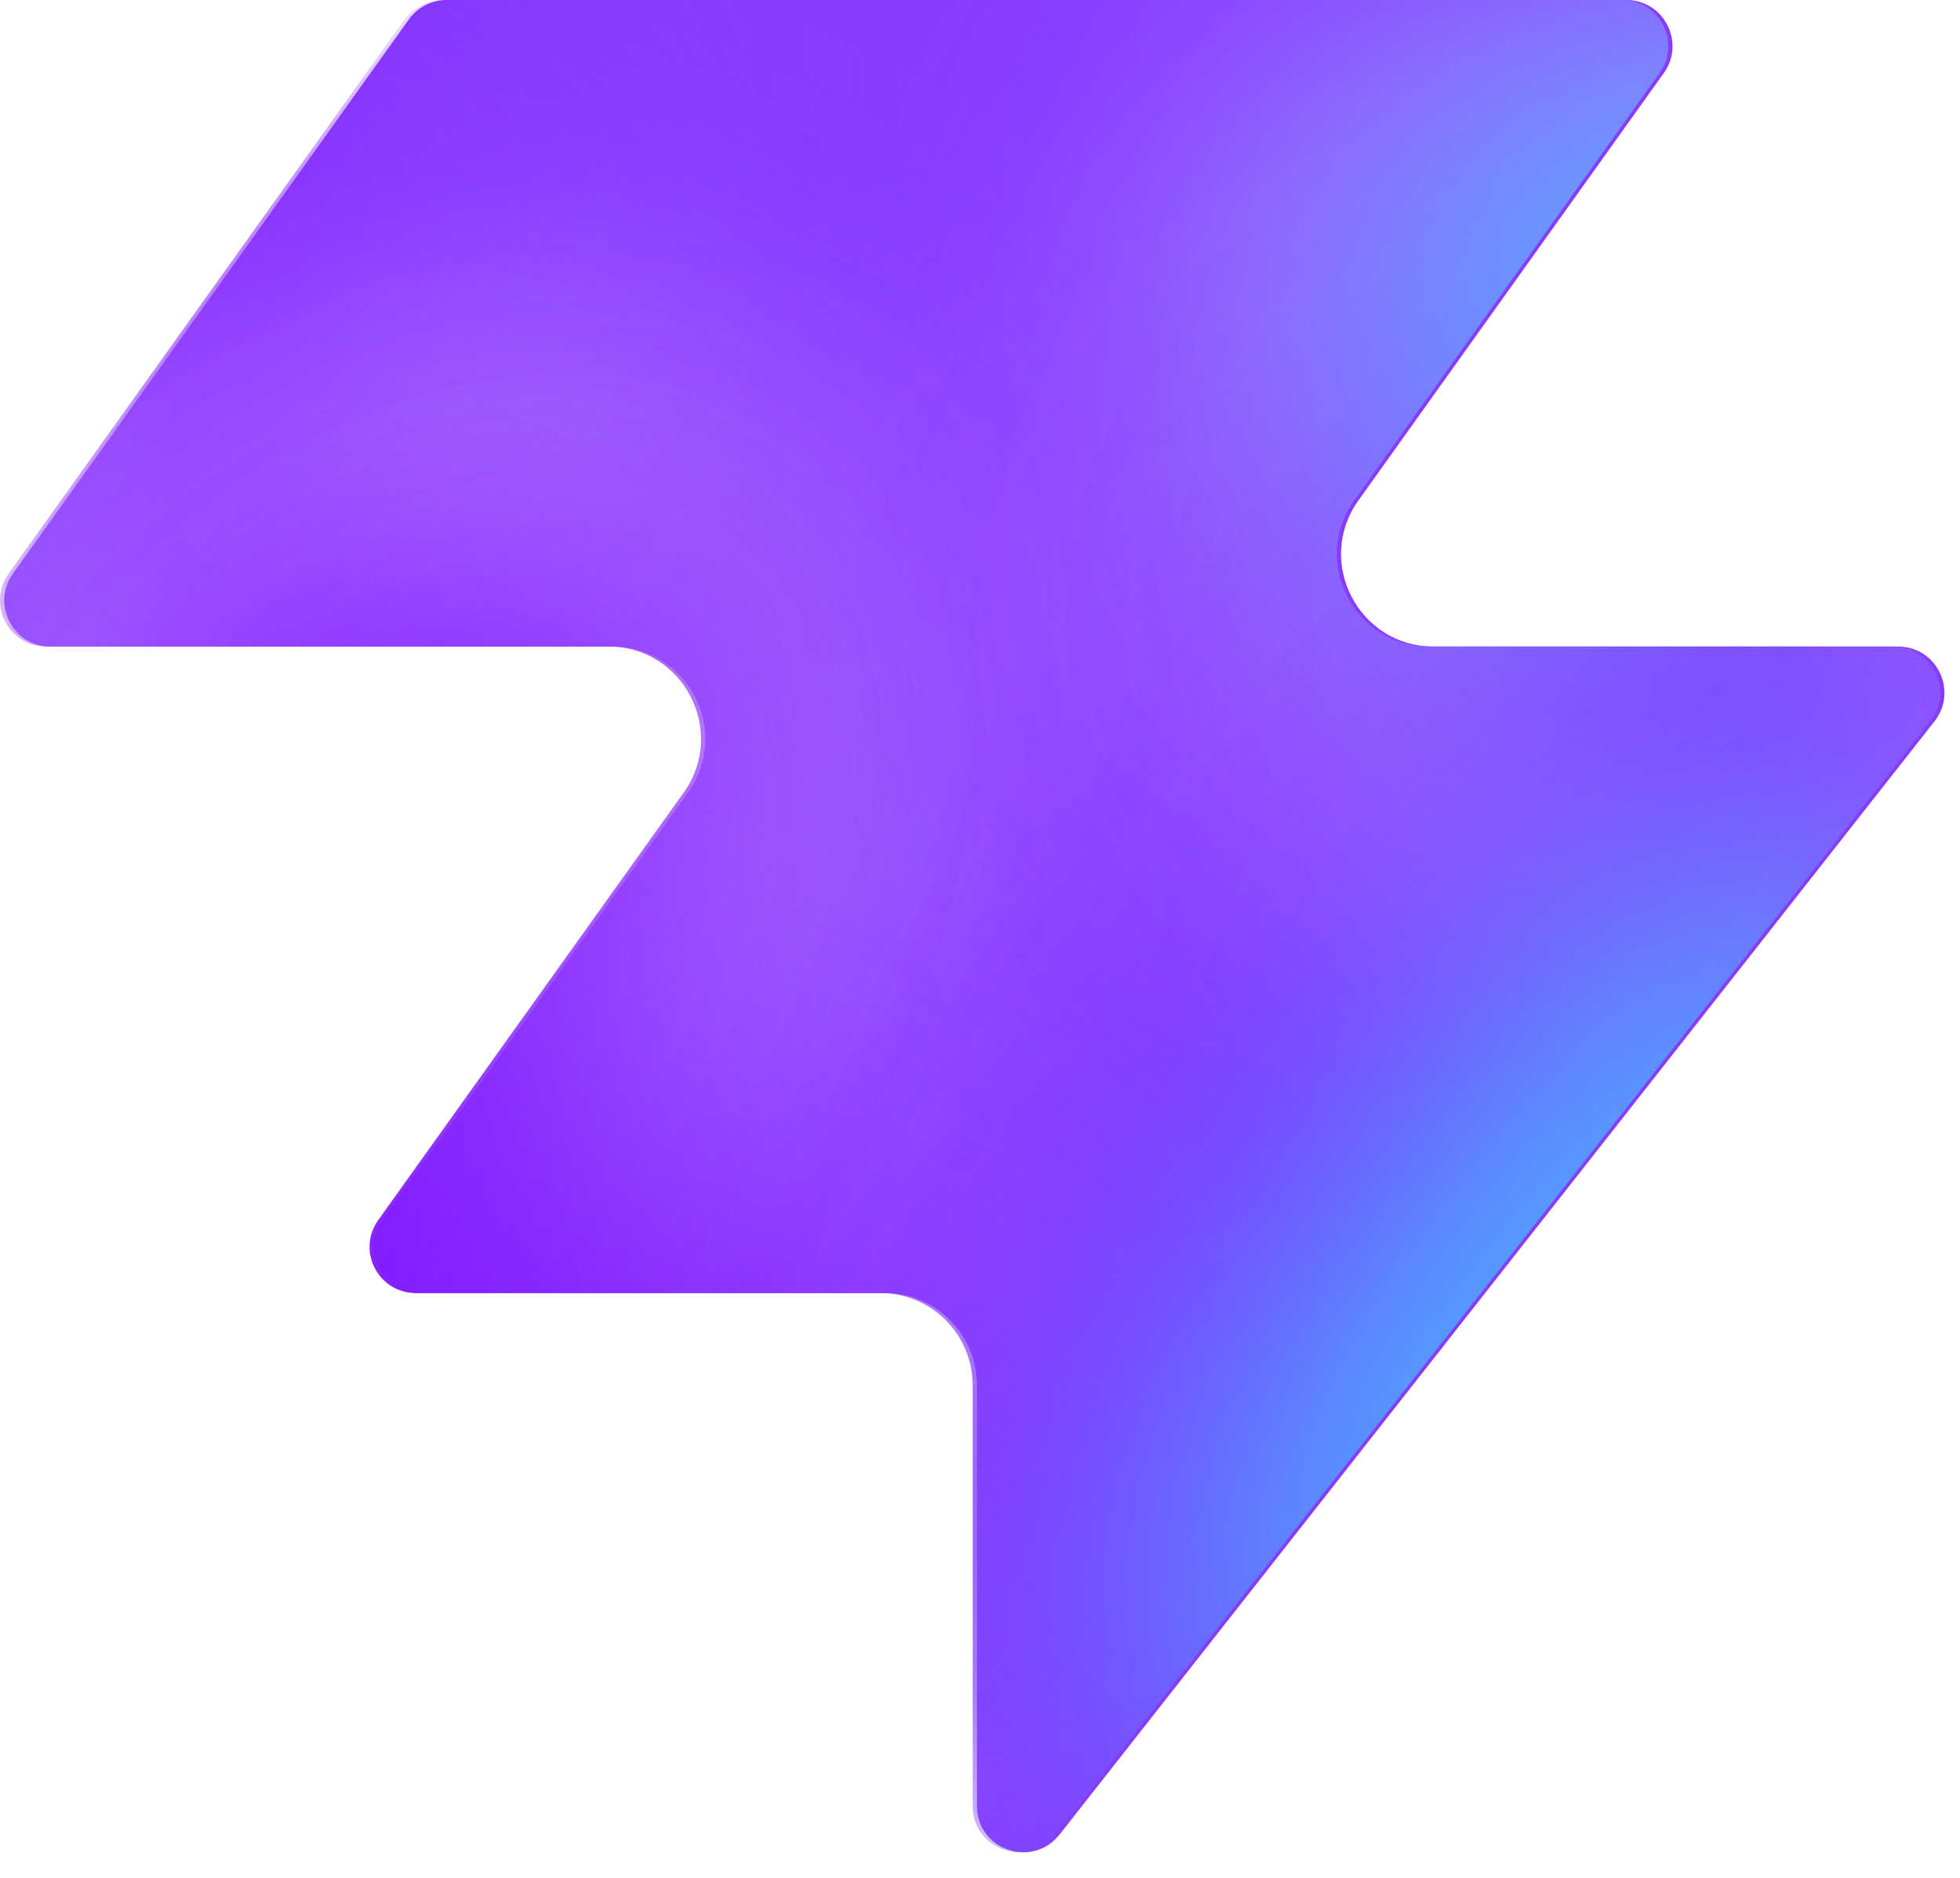
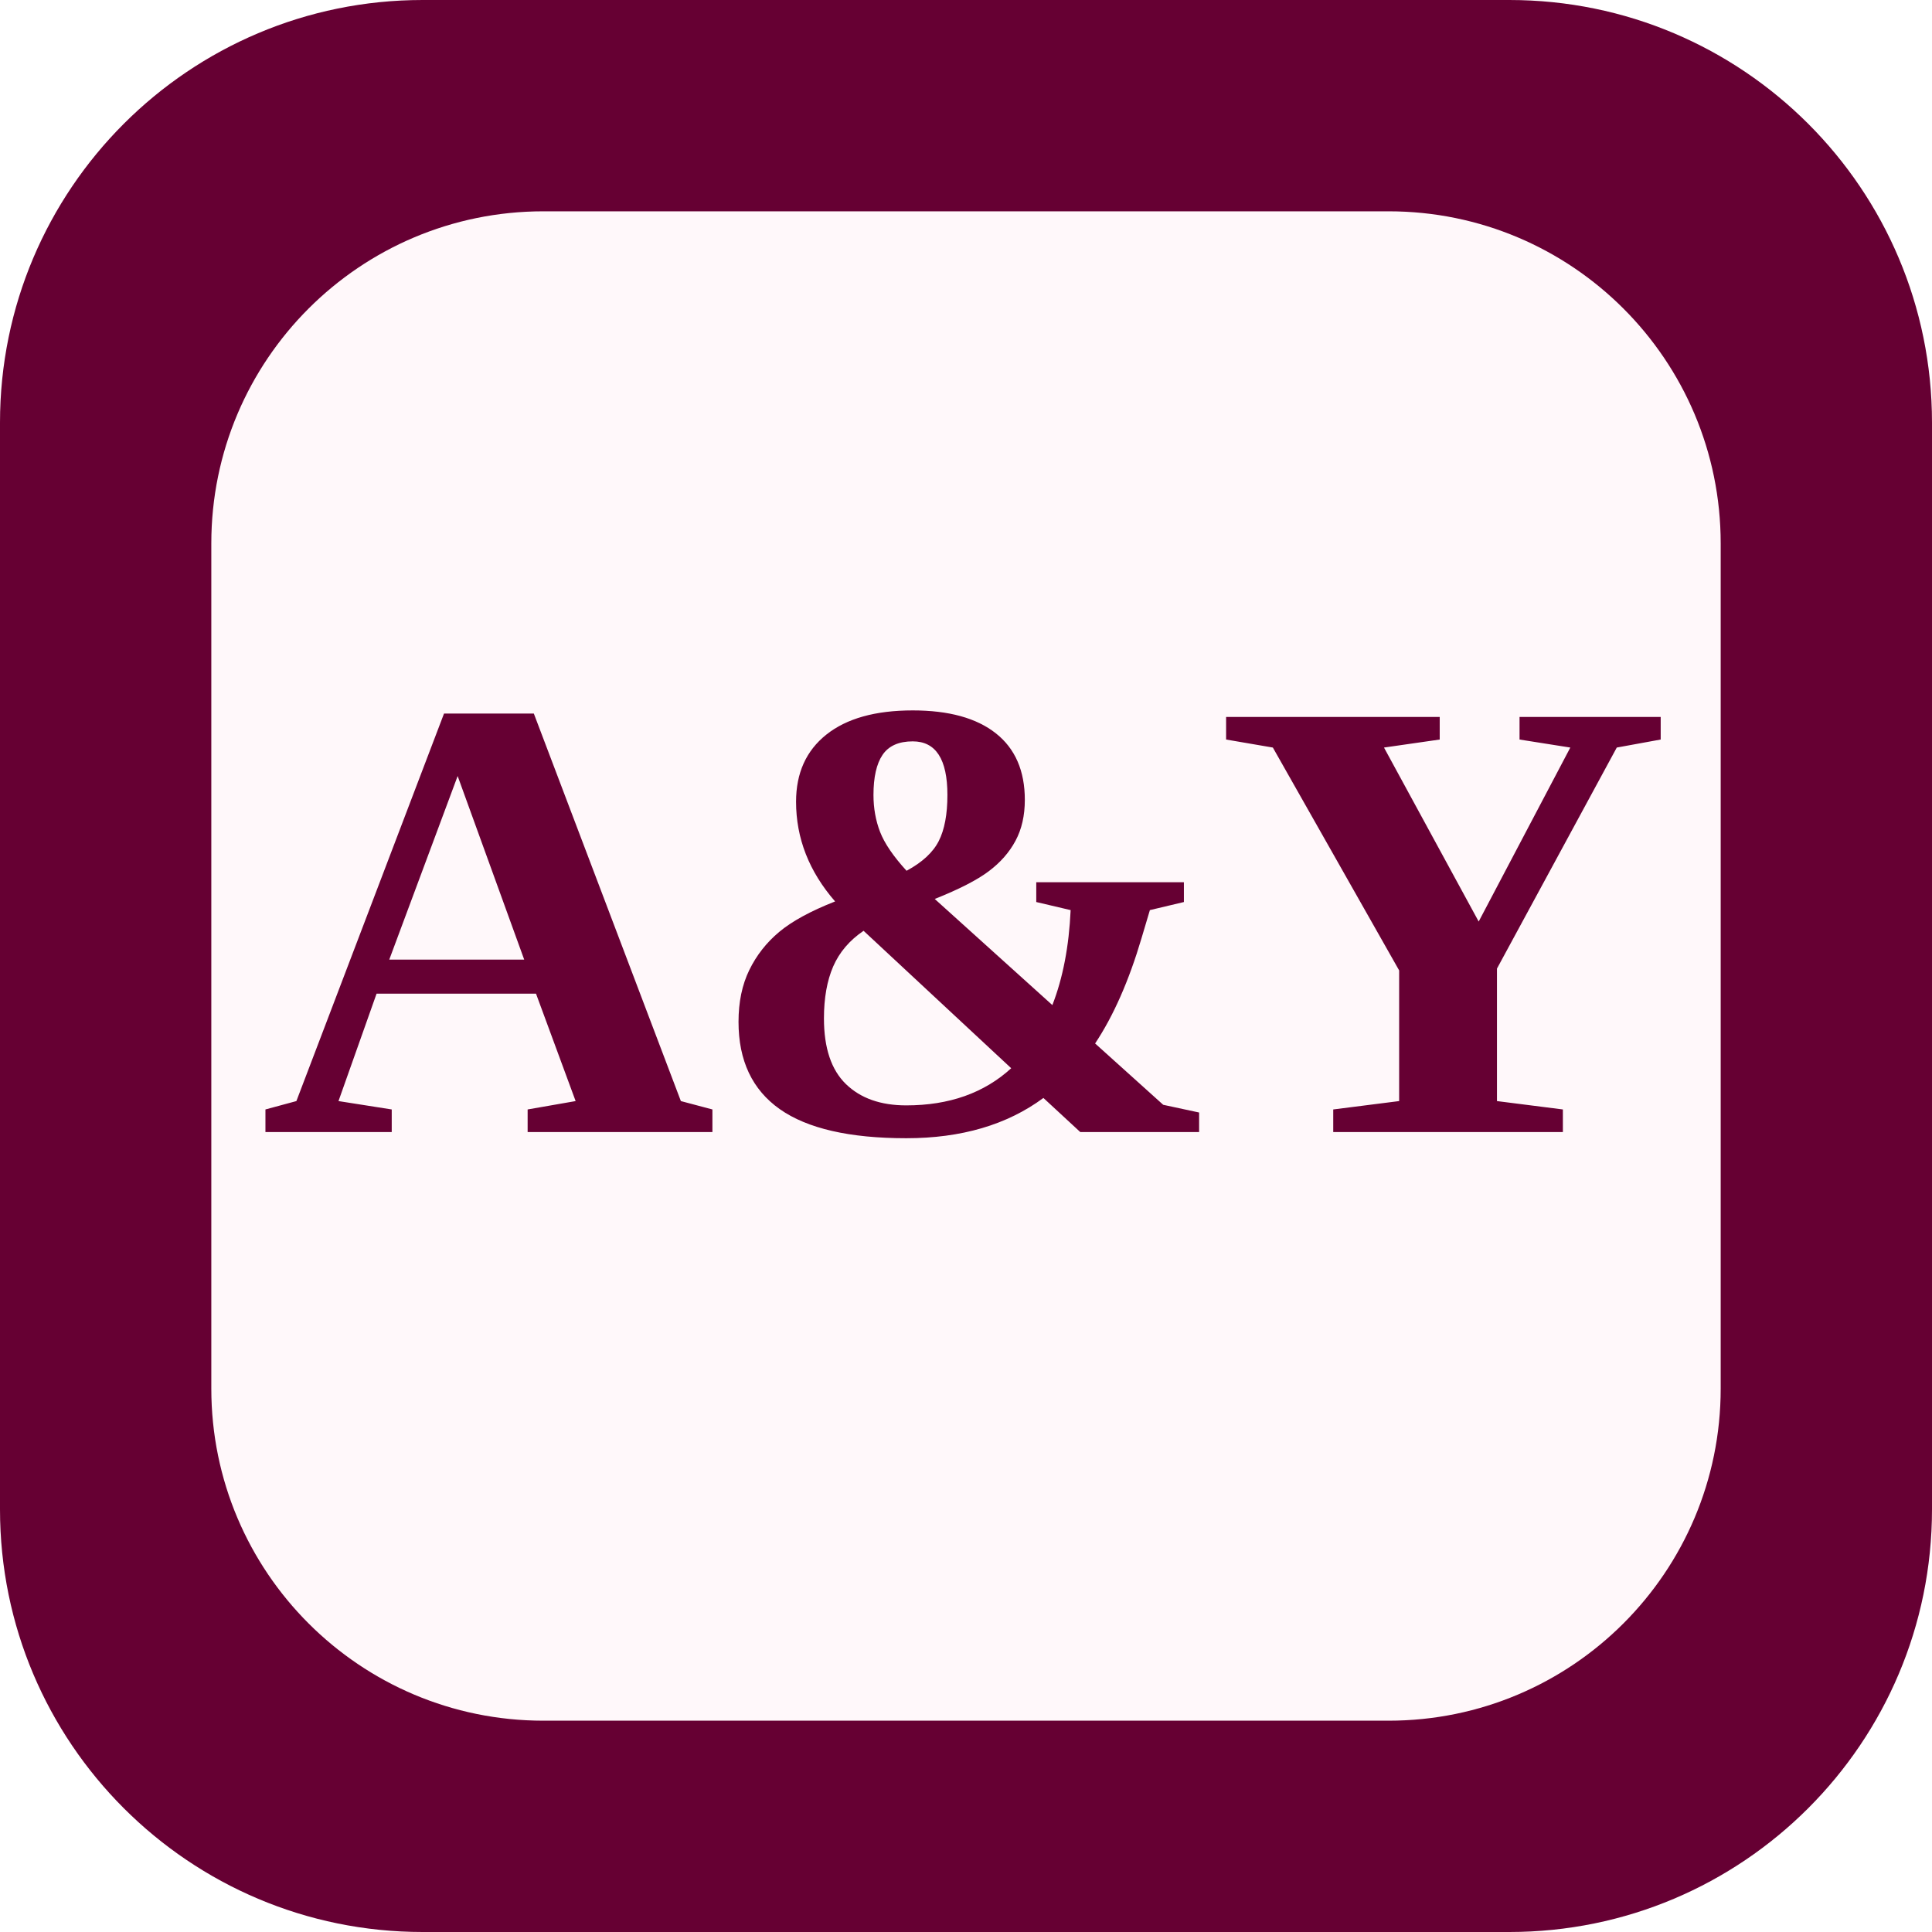
- <svg xmlns="http://www.w3.org/2000/svg" width="48" height="46" fill="none" viewBox="0 0 48 46">
-   <path fill="#863bff" d="M25.946 44.938c-.664.845-2.021.375-2.021-.698V33.937a2.26 2.26 0 0 0-2.262-2.262H10.287c-.92 0-1.456-1.04-.92-1.788l7.48-10.471c1.07-1.497 0-3.578-1.842-3.578H1.237c-.92 0-1.456-1.04-.92-1.788L10.013.474c.214-.297.556-.474.92-.474h28.894c.92 0 1.456 1.04.92 1.788l-7.48 10.471c-1.07 1.498 0 3.579 1.842 3.579h11.377c.943 0 1.473 1.088.89 1.83L25.947 44.94z" style="fill:#863bff;fill:color(display-p3 .525 .23 1);fill-opacity:1" />
-   <mask id="a" width="48" height="46" x="0" y="0" maskUnits="userSpaceOnUse" style="mask-type:alpha">
-     <path fill="#000" d="M25.842 44.938c-.664.844-2.021.375-2.021-.698V33.937a2.26 2.26 0 0 0-2.262-2.262H10.183c-.92 0-1.456-1.04-.92-1.788l7.48-10.471c1.07-1.498 0-3.579-1.842-3.579H1.133c-.92 0-1.456-1.04-.92-1.787L9.91.473c.214-.297.556-.474.92-.474h28.894c.92 0 1.456 1.04.92 1.788l-7.48 10.471c-1.07 1.498 0 3.578 1.842 3.578h11.377c.943 0 1.473 1.088.89 1.832L25.843 44.94z" style="fill:#000;fill-opacity:1" />
-   </mask>
-   <g mask="url(#a)">
-     <g filter="url(#b)">
-       <ellipse cx="5.508" cy="14.704" fill="#ede6ff" rx="5.508" ry="14.704" style="fill:#ede6ff;fill:color(display-p3 .927 .903 1);fill-opacity:1" transform="matrix(.00324 1 1 -.00324 -4.47 31.516)" />
-     </g>
-     <g filter="url(#c)">
-       <ellipse cx="10.399" cy="29.851" fill="#ede6ff" rx="10.399" ry="29.851" style="fill:#ede6ff;fill:color(display-p3 .927 .903 1);fill-opacity:1" transform="matrix(.00324 1 1 -.00324 -39.328 7.883)" />
-     </g>
-     <g filter="url(#d)">
-       <ellipse cx="5.508" cy="30.487" fill="#7e14ff" rx="5.508" ry="30.487" style="fill:#7e14ff;fill:color(display-p3 .492 .077 1);fill-opacity:1" transform="rotate(89.814 -25.913 -14.639)scale(1 -1)" />
-     </g>
-     <g filter="url(#e)">
-       <ellipse cx="5.508" cy="30.599" fill="#7e14ff" rx="5.508" ry="30.599" style="fill:#7e14ff;fill:color(display-p3 .492 .077 1);fill-opacity:1" transform="rotate(89.814 -32.644 -3.334)scale(1 -1)" />
-     </g>
-     <g filter="url(#f)">
-       <ellipse cx="5.508" cy="30.599" fill="#7e14ff" rx="5.508" ry="30.599" style="fill:#7e14ff;fill:color(display-p3 .492 .077 1);fill-opacity:1" transform="matrix(.00324 1 1 -.00324 -34.34 30.47)" />
-     </g>
-     <g filter="url(#g)">
-       <ellipse cx="14.072" cy="22.078" fill="#ede6ff" rx="14.072" ry="22.078" style="fill:#ede6ff;fill:color(display-p3 .927 .903 1);fill-opacity:1" transform="rotate(93.35 24.506 48.493)scale(-1 1)" />
-     </g>
-     <g filter="url(#h)">
-       <ellipse cx="3.47" cy="21.501" fill="#7e14ff" rx="3.47" ry="21.501" style="fill:#7e14ff;fill:color(display-p3 .492 .077 1);fill-opacity:1" transform="rotate(89.009 28.708 47.59)scale(-1 1)" />
-     </g>
-     <g filter="url(#i)">
-       <ellipse cx="3.47" cy="21.501" fill="#7e14ff" rx="3.47" ry="21.501" style="fill:#7e14ff;fill:color(display-p3 .492 .077 1);fill-opacity:1" transform="rotate(89.009 28.708 47.59)scale(-1 1)" />
-     </g>
-     <g filter="url(#j)">
-       <ellipse cx=".387" cy="8.972" fill="#7e14ff" rx="4.407" ry="29.108" style="fill:#7e14ff;fill:color(display-p3 .492 .077 1);fill-opacity:1" transform="rotate(39.51 .387 8.972)" />
-     </g>
-     <g filter="url(#k)">
-       <ellipse cx="47.523" cy="-6.092" fill="#7e14ff" rx="4.407" ry="29.108" style="fill:#7e14ff;fill:color(display-p3 .492 .077 1);fill-opacity:1" transform="rotate(37.892 47.523 -6.092)" />
-     </g>
-     <g filter="url(#l)">
-       <ellipse cx="41.412" cy="6.333" fill="#47bfff" rx="5.971" ry="9.665" style="fill:#47bfff;fill:color(display-p3 .28 .748 1);fill-opacity:1" transform="rotate(37.892 41.412 6.333)" />
-     </g>
-     <g filter="url(#m)">
-       <ellipse cx="-1.879" cy="38.332" fill="#7e14ff" rx="4.407" ry="29.108" style="fill:#7e14ff;fill:color(display-p3 .492 .077 1);fill-opacity:1" transform="rotate(37.892 -1.88 38.332)" />
-     </g>
-     <g filter="url(#n)">
-       <ellipse cx="-1.879" cy="38.332" fill="#7e14ff" rx="4.407" ry="29.108" style="fill:#7e14ff;fill:color(display-p3 .492 .077 1);fill-opacity:1" transform="rotate(37.892 -1.88 38.332)" />
-     </g>
-     <g filter="url(#o)">
-       <ellipse cx="35.651" cy="29.907" fill="#7e14ff" rx="4.407" ry="29.108" style="fill:#7e14ff;fill:color(display-p3 .492 .077 1);fill-opacity:1" transform="rotate(37.892 35.651 29.907)" />
-     </g>
-     <g filter="url(#p)">
-       <ellipse cx="38.418" cy="32.4" fill="#47bfff" rx="5.971" ry="15.297" style="fill:#47bfff;fill:color(display-p3 .28 .748 1);fill-opacity:1" transform="rotate(37.892 38.418 32.4)" />
-     </g>
-   </g>
-   <defs>
-     <filter id="b" width="60.045" height="41.654" x="-19.77" y="16.149" color-interpolation-filters="sRGB" filterUnits="userSpaceOnUse">
-       <feFlood flood-opacity="0" result="BackgroundImageFix" />
-       <feBlend in="SourceGraphic" in2="BackgroundImageFix" result="shape" />
-       <feGaussianBlur result="effect1_foregroundBlur_2002_17158" stdDeviation="7.659" />
-     </filter>
-     <filter id="c" width="90.34" height="51.437" x="-54.613" y="-7.533" color-interpolation-filters="sRGB" filterUnits="userSpaceOnUse">
-       <feFlood flood-opacity="0" result="BackgroundImageFix" />
-       <feBlend in="SourceGraphic" in2="BackgroundImageFix" result="shape" />
-       <feGaussianBlur result="effect1_foregroundBlur_2002_17158" stdDeviation="7.659" />
-     </filter>
-     <filter id="d" width="79.355" height="29.4" x="-49.64" y="2.03" color-interpolation-filters="sRGB" filterUnits="userSpaceOnUse">
-       <feFlood flood-opacity="0" result="BackgroundImageFix" />
-       <feBlend in="SourceGraphic" in2="BackgroundImageFix" result="shape" />
-       <feGaussianBlur result="effect1_foregroundBlur_2002_17158" stdDeviation="4.596" />
-     </filter>
-     <filter id="e" width="79.579" height="29.4" x="-45.045" y="20.029" color-interpolation-filters="sRGB" filterUnits="userSpaceOnUse">
-       <feFlood flood-opacity="0" result="BackgroundImageFix" />
-       <feBlend in="SourceGraphic" in2="BackgroundImageFix" result="shape" />
-       <feGaussianBlur result="effect1_foregroundBlur_2002_17158" stdDeviation="4.596" />
-     </filter>
-     <filter id="f" width="79.579" height="29.4" x="-43.513" y="21.178" color-interpolation-filters="sRGB" filterUnits="userSpaceOnUse">
-       <feFlood flood-opacity="0" result="BackgroundImageFix" />
-       <feBlend in="SourceGraphic" in2="BackgroundImageFix" result="shape" />
-       <feGaussianBlur result="effect1_foregroundBlur_2002_17158" stdDeviation="4.596" />
-     </filter>
-     <filter id="g" width="74.749" height="58.852" x="15.756" y="-17.901" color-interpolation-filters="sRGB" filterUnits="userSpaceOnUse">
-       <feFlood flood-opacity="0" result="BackgroundImageFix" />
-       <feBlend in="SourceGraphic" in2="BackgroundImageFix" result="shape" />
-       <feGaussianBlur result="effect1_foregroundBlur_2002_17158" stdDeviation="7.659" />
-     </filter>
-     <filter id="h" width="61.377" height="25.362" x="23.548" y="2.284" color-interpolation-filters="sRGB" filterUnits="userSpaceOnUse">
-       <feFlood flood-opacity="0" result="BackgroundImageFix" />
-       <feBlend in="SourceGraphic" in2="BackgroundImageFix" result="shape" />
-       <feGaussianBlur result="effect1_foregroundBlur_2002_17158" stdDeviation="4.596" />
-     </filter>
-     <filter id="i" width="61.377" height="25.362" x="23.548" y="2.284" color-interpolation-filters="sRGB" filterUnits="userSpaceOnUse">
-       <feFlood flood-opacity="0" result="BackgroundImageFix" />
-       <feBlend in="SourceGraphic" in2="BackgroundImageFix" result="shape" />
-       <feGaussianBlur result="effect1_foregroundBlur_2002_17158" stdDeviation="4.596" />
-     </filter>
-     <filter id="j" width="56.045" height="63.649" x="-27.636" y="-22.853" color-interpolation-filters="sRGB" filterUnits="userSpaceOnUse">
-       <feFlood flood-opacity="0" result="BackgroundImageFix" />
-       <feBlend in="SourceGraphic" in2="BackgroundImageFix" result="shape" />
-       <feGaussianBlur result="effect1_foregroundBlur_2002_17158" stdDeviation="4.596" />
-     </filter>
-     <filter id="k" width="54.814" height="64.646" x="20.116" y="-38.415" color-interpolation-filters="sRGB" filterUnits="userSpaceOnUse">
-       <feFlood flood-opacity="0" result="BackgroundImageFix" />
-       <feBlend in="SourceGraphic" in2="BackgroundImageFix" result="shape" />
-       <feGaussianBlur result="effect1_foregroundBlur_2002_17158" stdDeviation="4.596" />
-     </filter>
-     <filter id="l" width="33.541" height="35.313" x="24.641" y="-11.323" color-interpolation-filters="sRGB" filterUnits="userSpaceOnUse">
-       <feFlood flood-opacity="0" result="BackgroundImageFix" />
-       <feBlend in="SourceGraphic" in2="BackgroundImageFix" result="shape" />
-       <feGaussianBlur result="effect1_foregroundBlur_2002_17158" stdDeviation="4.596" />
-     </filter>
-     <filter id="m" width="54.814" height="64.646" x="-29.286" y="6.009" color-interpolation-filters="sRGB" filterUnits="userSpaceOnUse">
-       <feFlood flood-opacity="0" result="BackgroundImageFix" />
-       <feBlend in="SourceGraphic" in2="BackgroundImageFix" result="shape" />
-       <feGaussianBlur result="effect1_foregroundBlur_2002_17158" stdDeviation="4.596" />
-     </filter>
-     <filter id="n" width="54.814" height="64.646" x="-29.286" y="6.009" color-interpolation-filters="sRGB" filterUnits="userSpaceOnUse">
-       <feFlood flood-opacity="0" result="BackgroundImageFix" />
-       <feBlend in="SourceGraphic" in2="BackgroundImageFix" result="shape" />
-       <feGaussianBlur result="effect1_foregroundBlur_2002_17158" stdDeviation="4.596" />
-     </filter>
-     <filter id="o" width="54.814" height="64.646" x="8.244" y="-2.416" color-interpolation-filters="sRGB" filterUnits="userSpaceOnUse">
-       <feFlood flood-opacity="0" result="BackgroundImageFix" />
-       <feBlend in="SourceGraphic" in2="BackgroundImageFix" result="shape" />
-       <feGaussianBlur result="effect1_foregroundBlur_2002_17158" stdDeviation="4.596" />
-     </filter>
-     <filter id="p" width="39.409" height="43.623" x="18.713" y="10.588" color-interpolation-filters="sRGB" filterUnits="userSpaceOnUse">
-       <feFlood flood-opacity="0" result="BackgroundImageFix" />
-       <feBlend in="SourceGraphic" in2="BackgroundImageFix" result="shape" />
-       <feGaussianBlur result="effect1_foregroundBlur_2002_17158" stdDeviation="4.596" />
-     </filter>
-   </defs>
+ <svg xmlns="http://www.w3.org/2000/svg" viewBox="0 0 512 512" fill="none">
+   <rect width="512" height="512" rx="112" fill="#660033" />
+   <rect x="56" y="56" width="400" height="400" rx="88" fill="#fff8fa" />
+   <text x="256" y="300" text-anchor="middle" font-family="Georgia, 'Times New Roman', serif" font-size="168" font-weight="700" fill="#660033" letter-spacing="-4">A&amp;Y</text>
</svg>
